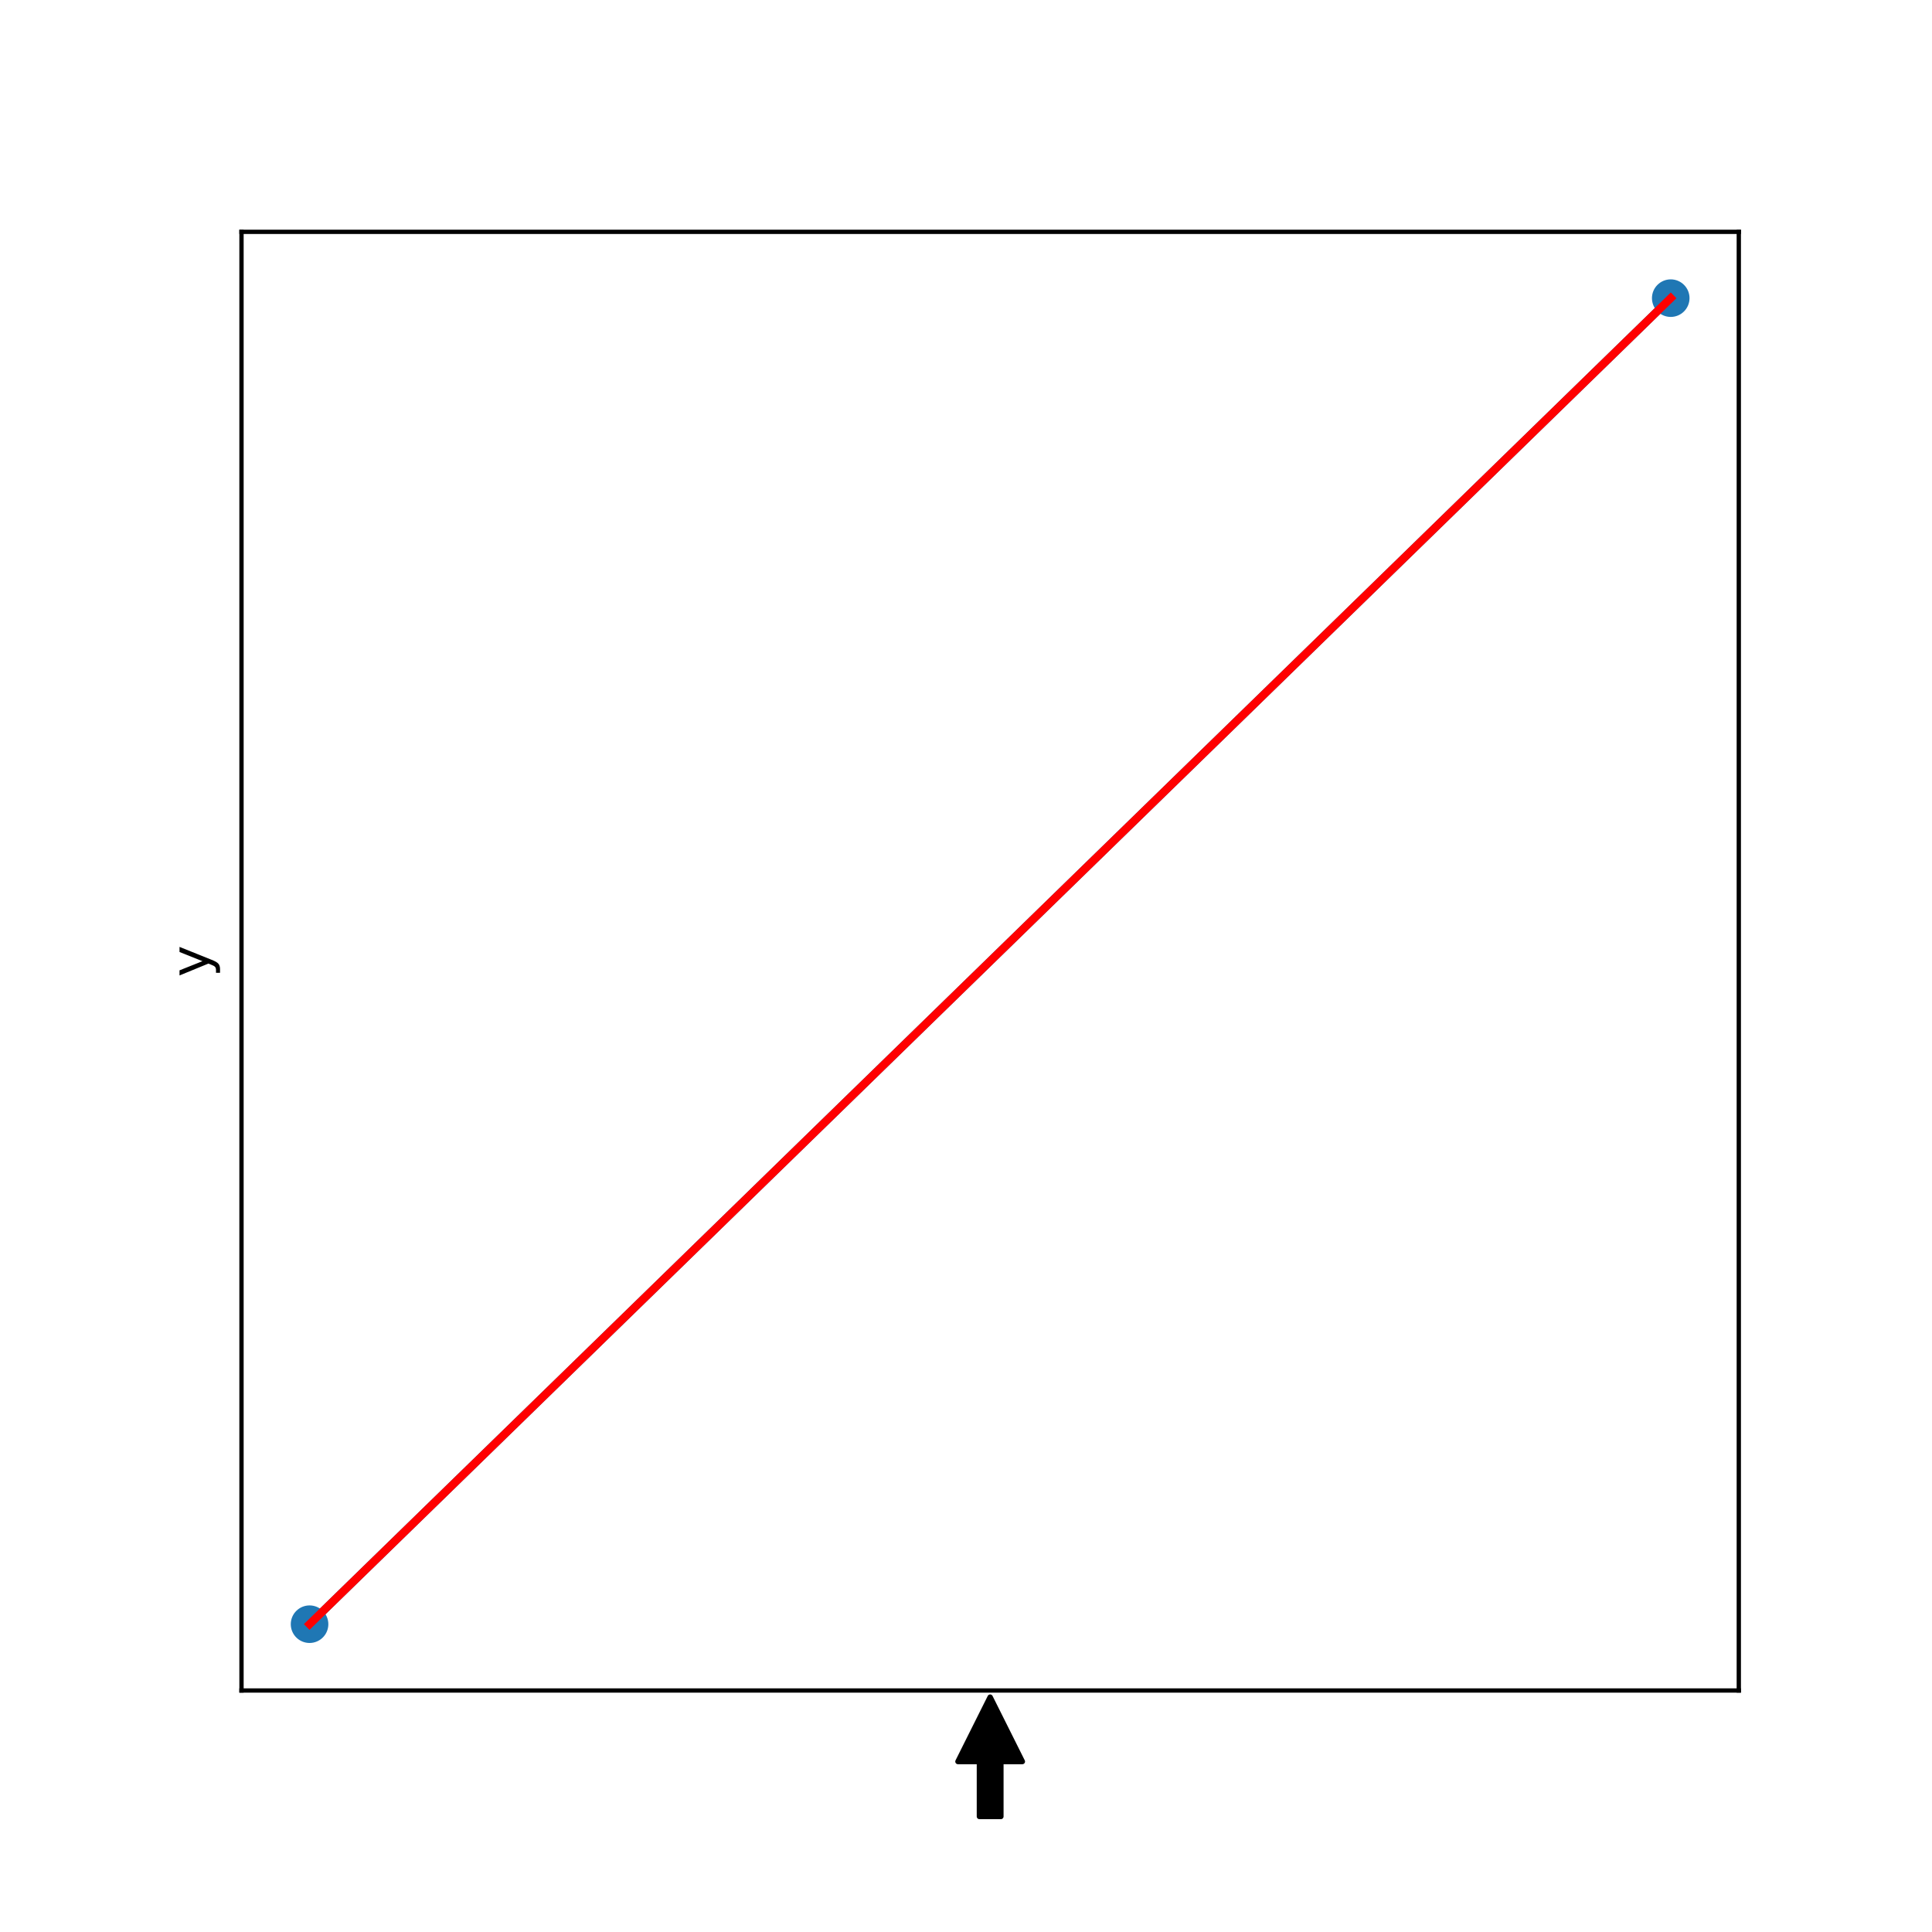
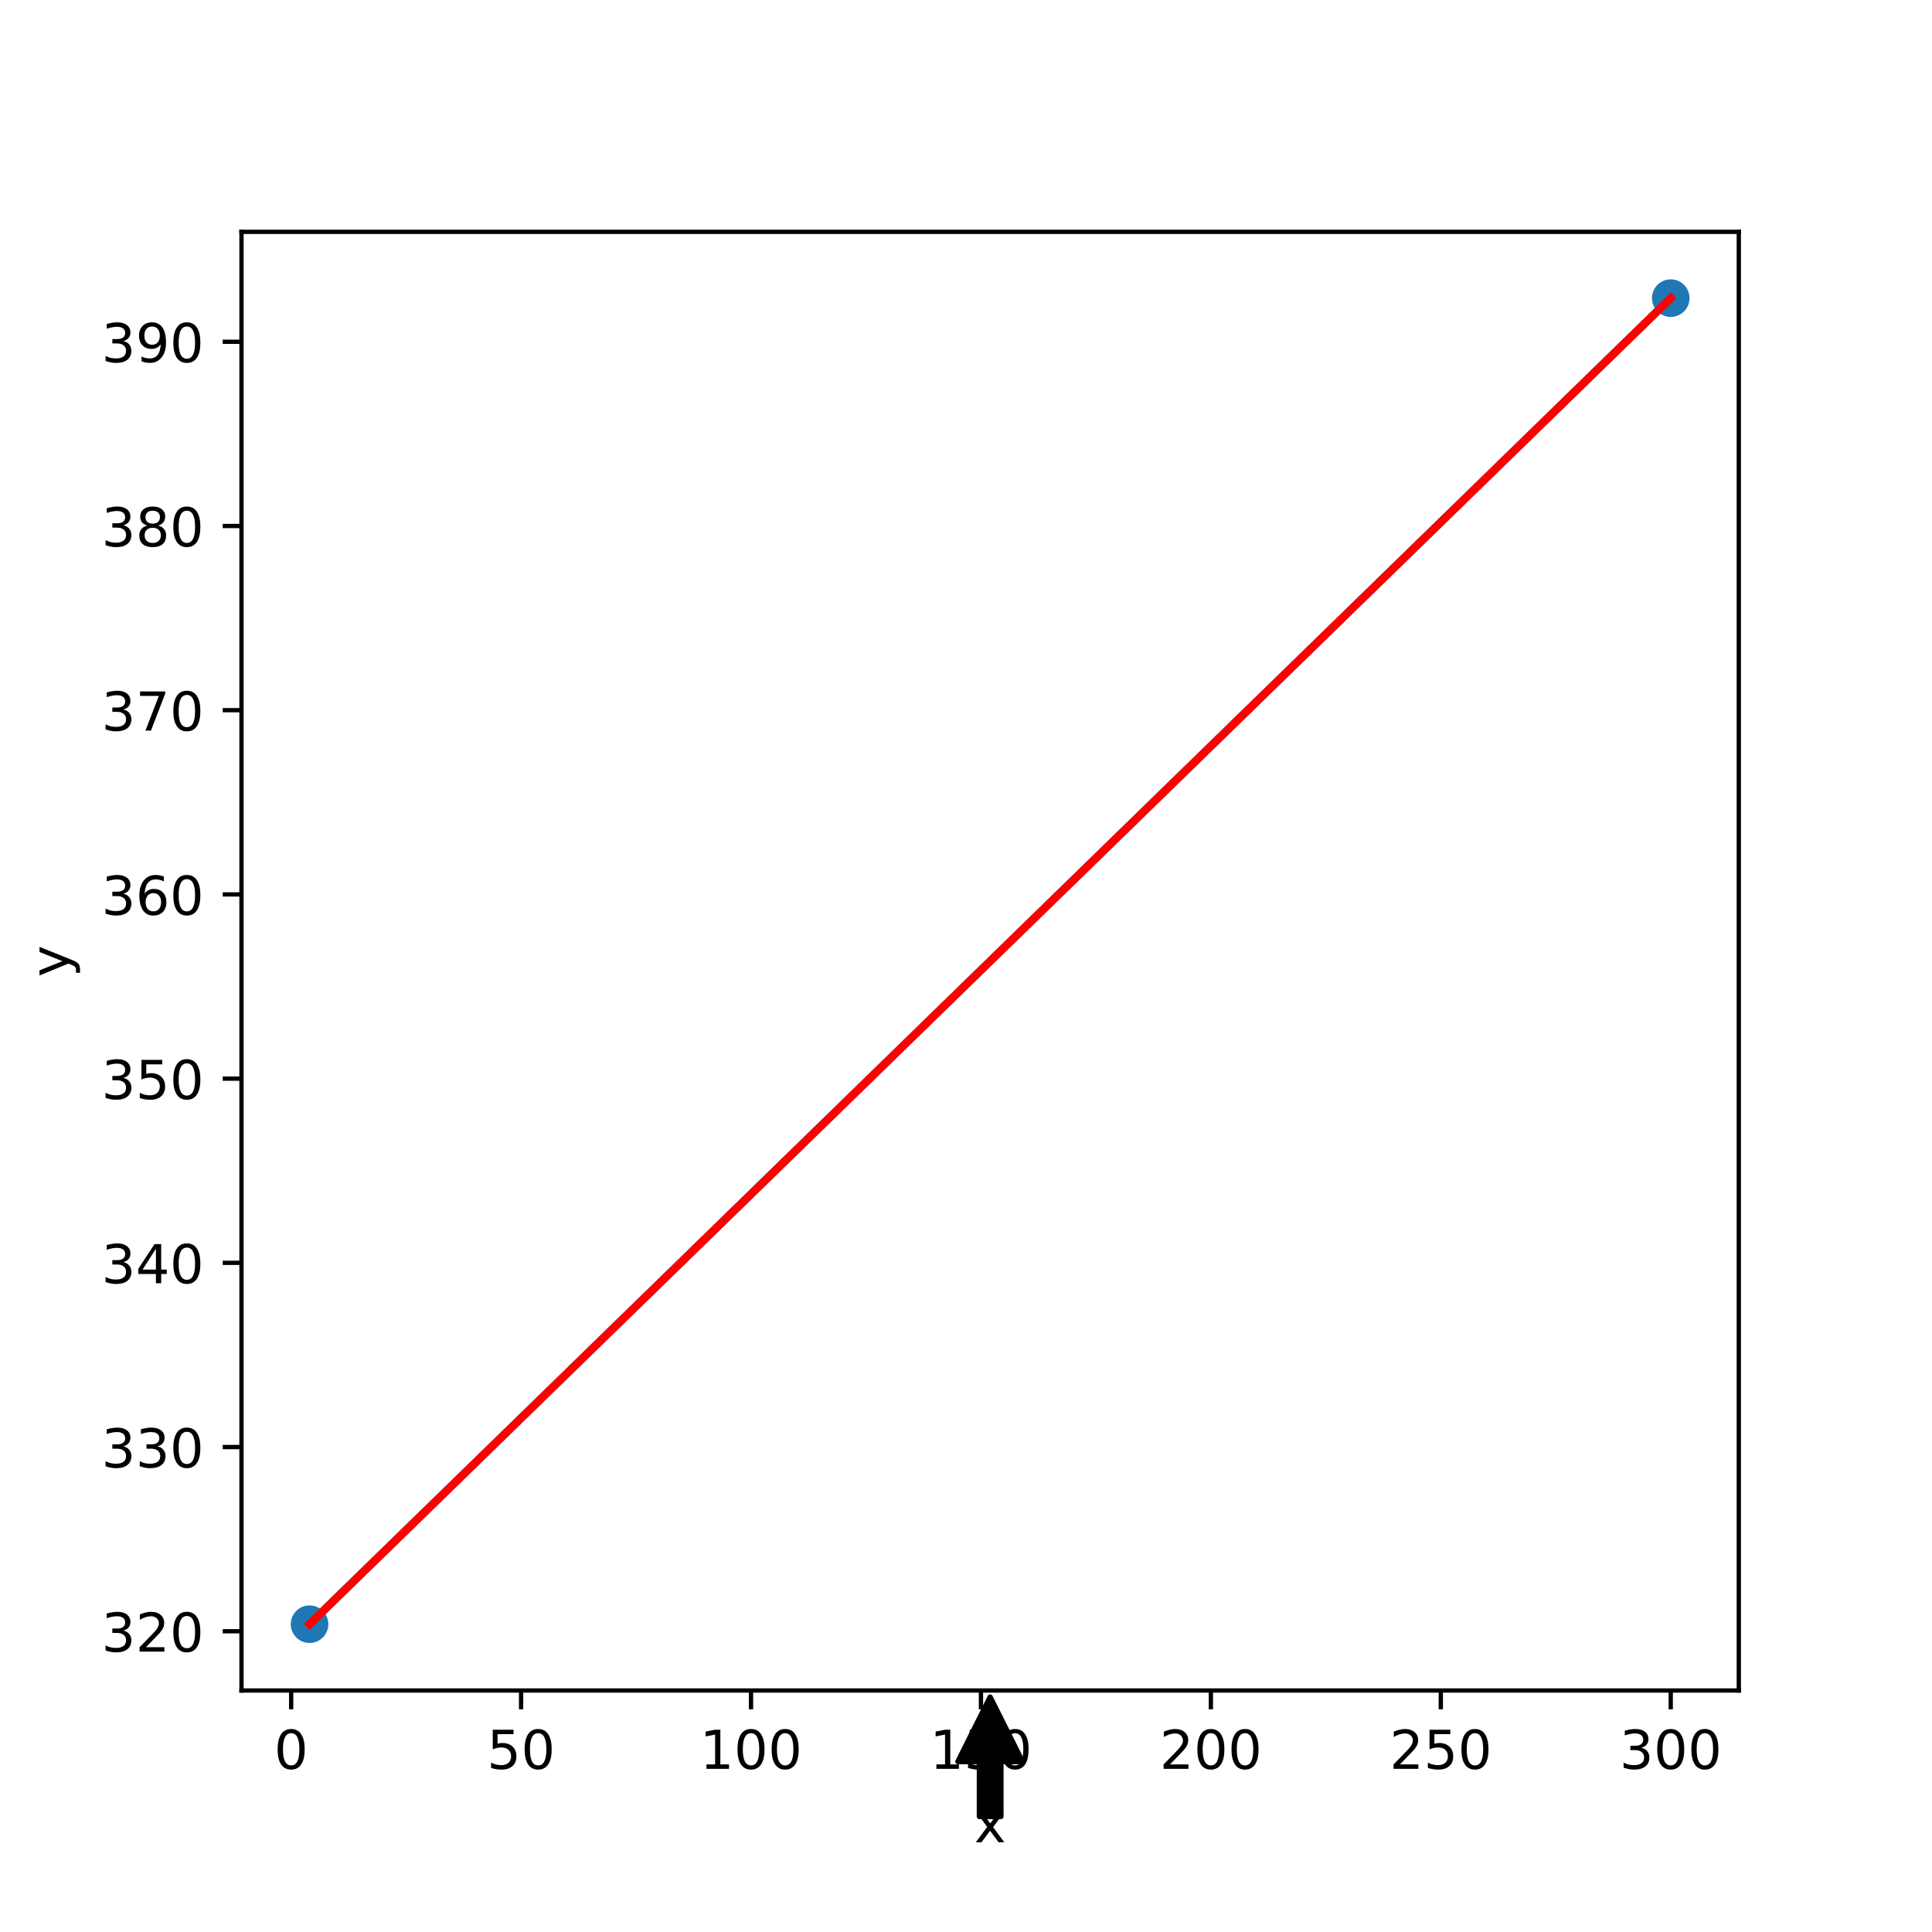
<svg xmlns="http://www.w3.org/2000/svg" xmlns:xlink="http://www.w3.org/1999/xlink" height="360pt" version="1.1" viewBox="0 0 360 360" width="360pt">
  <defs>
    <style type="text/css">
*{stroke-linecap:butt;stroke-linejoin:round;}
  </style>
  </defs>
  <g id="figure_1">
    <g id="patch_1">
      <path d="M 0 360  L 360 360  L 360 0  L 0 0  z " style="fill:#ffffff;" />
    </g>
    <g id="axes_1">
      <g id="patch_2">
        <path d="M 45 315  L 324 315  L 324 43.2  L 45 43.2  z " style="fill:#ffffff;" />
      </g>
      <g id="matplotlib.axis_1">
-         <g id="xtick_1" />
-         <g id="xtick_2" />
-         <g id="xtick_3" />
-         <g id="xtick_4" />
-         <g id="xtick_5" />
-         <g id="xtick_6" />
-         <g id="text_1">
+         <g id="xtick_1">
+           <g id="line2d_1">
+             <defs>
+               <path d="M 0 0  L 0 3.5  " id="m0b390d71ad" style="stroke:#000000;stroke-width:0.8;" />
+             </defs>
+             <g>
+               <use style="stroke:#000000;stroke-width:0.8;" x="54.254" xlink:href="#m0b390d71ad" y="315" />
+             </g>
+           </g>
+           <g id="text_1">
+             <defs>
+               <path d="M 31.781 66.406  Q 24.172 66.406 20.328 58.906  Q 16.5 51.422 16.5 36.375  Q 16.5 21.391 20.328 13.891  Q 24.172 6.391 31.781 6.391  Q 39.453 6.391 43.281 13.891  Q 47.125 21.391 47.125 36.375  Q 47.125 51.422 43.281 58.906  Q 39.453 66.406 31.781 66.406  z M 31.781 74.219  Q 44.047 74.219 50.516 64.516  Q 56.984 54.828 56.984 36.375  Q 56.984 17.969 50.516 8.266  Q 44.047 -1.422 31.781 -1.422  Q 19.531 -1.422 13.062 8.266  Q 6.594 17.969 6.594 36.375  Q 6.594 54.828 13.062 64.516  Q 19.531 74.219 31.781 74.219  z " id="DejaVuSans-48" />
+             </defs>
+             <g transform="translate(51.07305 329.5984)scale(0.1 -0.1)">
+               <use xlink:href="#DejaVuSans-48" />
+             </g>
+           </g>
+         </g>
+         <g id="xtick_2">
+           <g id="line2d_2">
+             <g>
+               <use style="stroke:#000000;stroke-width:0.8;" x="97.098" xlink:href="#m0b390d71ad" y="315" />
+             </g>
+           </g>
+           <g id="text_2">
+             <defs>
+               <path d="M 10.797 72.906  L 49.516 72.906  L 49.516 64.594  L 19.828 64.594  L 19.828 46.734  Q 21.969 47.469 24.109 47.828  Q 26.266 48.188 28.422 48.188  Q 40.625 48.188 47.75 41.5  Q 54.891 34.812 54.891 23.391  Q 54.891 11.625 47.562 5.094  Q 40.234 -1.422 26.906 -1.422  Q 22.312 -1.422 17.547 -0.641  Q 12.797 0.141 7.719 1.703  L 7.719 11.625  Q 12.109 9.234 16.797 8.062  Q 21.484 6.891 26.703 6.891  Q 35.156 6.891 40.078 11.328  Q 45.016 15.766 45.016 23.391  Q 45.016 31 40.078 35.438  Q 35.156 39.891 26.703 39.891  Q 22.75 39.891 18.812 39.016  Q 14.891 38.141 10.797 36.281  z " id="DejaVuSans-53" />
+             </defs>
+             <g transform="translate(90.73578 329.5984)scale(0.1 -0.1)">
+               <use xlink:href="#DejaVuSans-53" />
+               <use x="63.623" xlink:href="#DejaVuSans-48" />
+             </g>
+           </g>
+         </g>
+         <g id="xtick_3">
+           <g id="line2d_3">
+             <g>
+               <use style="stroke:#000000;stroke-width:0.8;" x="139.942" xlink:href="#m0b390d71ad" y="315" />
+             </g>
+           </g>
+           <g id="text_3">
+             <defs>
+               <path d="M 12.406 8.297  L 28.516 8.297  L 28.516 63.922  L 10.984 60.406  L 10.984 69.391  L 28.422 72.906  L 38.281 72.906  L 38.281 8.297  L 54.391 8.297  L 54.391 0  L 12.406 0  z " id="DejaVuSans-49" />
+             </defs>
+             <g transform="translate(130.3985 329.5984)scale(0.1 -0.1)">
+               <use xlink:href="#DejaVuSans-49" />
+               <use x="63.623" xlink:href="#DejaVuSans-48" />
+               <use x="127.246" xlink:href="#DejaVuSans-48" />
+             </g>
+           </g>
+         </g>
+         <g id="xtick_4">
+           <g id="line2d_4">
+             <g>
+               <use style="stroke:#000000;stroke-width:0.8;" x="182.786" xlink:href="#m0b390d71ad" y="315" />
+             </g>
+           </g>
+           <g id="text_4">
+             <g transform="translate(173.2425 329.5984)scale(0.1 -0.1)">
+               <use xlink:href="#DejaVuSans-49" />
+               <use x="63.623" xlink:href="#DejaVuSans-53" />
+               <use x="127.246" xlink:href="#DejaVuSans-48" />
+             </g>
+           </g>
+         </g>
+         <g id="xtick_5">
+           <g id="line2d_5">
+             <g>
+               <use style="stroke:#000000;stroke-width:0.8;" x="225.63" xlink:href="#m0b390d71ad" y="315" />
+             </g>
+           </g>
+           <g id="text_5">
+             <defs>
+               <path d="M 19.188 8.297  L 53.609 8.297  L 53.609 0  L 7.328 0  L 7.328 8.297  Q 12.938 14.109 22.625 23.891  Q 32.328 33.688 34.812 36.531  Q 39.547 41.844 41.422 45.531  Q 43.312 49.219 43.312 52.781  Q 43.312 58.594 39.234 62.25  Q 35.156 65.922 28.609 65.922  Q 23.969 65.922 18.812 64.312  Q 13.672 62.703 7.812 59.422  L 7.812 69.391  Q 13.766 71.781 18.938 73  Q 24.125 74.219 28.422 74.219  Q 39.75 74.219 46.484 68.547  Q 53.219 62.891 53.219 53.422  Q 53.219 48.922 51.531 44.891  Q 49.859 40.875 45.406 35.406  Q 44.188 33.984 37.641 27.219  Q 31.109 20.453 19.188 8.297  z " id="DejaVuSans-50" />
+             </defs>
+             <g transform="translate(216.0865 329.5984)scale(0.1 -0.1)">
+               <use xlink:href="#DejaVuSans-50" />
+               <use x="63.623" xlink:href="#DejaVuSans-48" />
+               <use x="127.246" xlink:href="#DejaVuSans-48" />
+             </g>
+           </g>
+         </g>
+         <g id="xtick_6">
+           <g id="line2d_6">
+             <g>
+               <use style="stroke:#000000;stroke-width:0.8;" x="268.474" xlink:href="#m0b390d71ad" y="315" />
+             </g>
+           </g>
+           <g id="text_6">
+             <g transform="translate(258.9305 329.5984)scale(0.1 -0.1)">
+               <use xlink:href="#DejaVuSans-50" />
+               <use x="63.623" xlink:href="#DejaVuSans-53" />
+               <use x="127.246" xlink:href="#DejaVuSans-48" />
+             </g>
+           </g>
+         </g>
+         <g id="xtick_7">
+           <g id="line2d_7">
+             <g>
+               <use style="stroke:#000000;stroke-width:0.8;" x="311.318" xlink:href="#m0b390d71ad" y="315" />
+             </g>
+           </g>
+           <g id="text_7">
+             <defs>
+               <path d="M 40.578 39.312  Q 47.656 37.797 51.625 33  Q 55.609 28.219 55.609 21.188  Q 55.609 10.406 48.188 4.484  Q 40.766 -1.422 27.094 -1.422  Q 22.516 -1.422 17.656 -0.516  Q 12.797 0.391 7.625 2.203  L 7.625 11.719  Q 11.719 9.328 16.594 8.109  Q 21.484 6.891 26.812 6.891  Q 36.078 6.891 40.938 10.547  Q 45.797 14.203 45.797 21.188  Q 45.797 27.641 41.281 31.266  Q 36.766 34.906 28.719 34.906  L 20.219 34.906  L 20.219 43.016  L 29.109 43.016  Q 36.375 43.016 40.234 45.922  Q 44.094 48.828 44.094 54.297  Q 44.094 59.906 40.109 62.906  Q 36.141 65.922 28.719 65.922  Q 24.656 65.922 20.016 65.031  Q 15.375 64.156 9.812 62.312  L 9.812 71.094  Q 15.438 72.656 20.344 73.438  Q 25.25 74.219 29.594 74.219  Q 40.828 74.219 47.359 69.109  Q 53.906 64.016 53.906 55.328  Q 53.906 49.266 50.438 45.094  Q 46.969 40.922 40.578 39.312  z " id="DejaVuSans-51" />
+             </defs>
+             <g transform="translate(301.7744 329.5984)scale(0.1 -0.1)">
+               <use xlink:href="#DejaVuSans-51" />
+               <use x="63.623" xlink:href="#DejaVuSans-48" />
+               <use x="127.246" xlink:href="#DejaVuSans-48" />
+             </g>
+           </g>
+         </g>
+         <g id="text_8">
          <defs>
            <path d="M 54.891 54.688  L 35.109 28.078  L 55.906 0  L 45.312 0  L 29.391 21.484  L 13.484 0  L 2.875 0  L 24.125 28.609  L 4.688 54.688  L 15.281 54.688  L 29.781 35.203  L 44.281 54.688  z " id="DejaVuSans-120" />
          </defs>
-           <g transform="translate(181.5406 326.5984)scale(0.1 -0.1)">
+           <g transform="translate(181.5406 343.2766)scale(0.1 -0.1)">
            <use xlink:href="#DejaVuSans-120" />
          </g>
        </g>
      </g>
      <g id="matplotlib.axis_2">
-         <g id="ytick_1" />
-         <g id="ytick_2" />
-         <g id="ytick_3" />
-         <g id="ytick_4" />
-         <g id="ytick_5" />
-         <g id="ytick_6" />
-         <g id="text_2">
+         <g id="ytick_1">
+           <g id="line2d_8">
+             <defs>
+               <path d="M 0 0  L -3.5 0  " id="mbd5f30aef4" style="stroke:#000000;stroke-width:0.8;" />
+             </defs>
+             <g>
+               <use style="stroke:#000000;stroke-width:0.8;" x="45" xlink:href="#mbd5f30aef4" y="303.961" />
+             </g>
+           </g>
+           <g id="text_9">
+             <g transform="translate(18.9125 307.7598)scale(0.1 -0.1)">
+               <use xlink:href="#DejaVuSans-51" />
+               <use x="63.623" xlink:href="#DejaVuSans-50" />
+               <use x="127.246" xlink:href="#DejaVuSans-48" />
+             </g>
+           </g>
+         </g>
+         <g id="ytick_2">
+           <g id="line2d_9">
+             <g>
+               <use style="stroke:#000000;stroke-width:0.8;" x="45" xlink:href="#mbd5f30aef4" y="269.635" />
+             </g>
+           </g>
+           <g id="text_10">
+             <g transform="translate(18.9125 273.4345)scale(0.1 -0.1)">
+               <use xlink:href="#DejaVuSans-51" />
+               <use x="63.623" xlink:href="#DejaVuSans-51" />
+               <use x="127.246" xlink:href="#DejaVuSans-48" />
+             </g>
+           </g>
+         </g>
+         <g id="ytick_3">
+           <g id="line2d_10">
+             <g>
+               <use style="stroke:#000000;stroke-width:0.8;" x="45" xlink:href="#mbd5f30aef4" y="235.31" />
+             </g>
+           </g>
+           <g id="text_11">
+             <defs>
+               <path d="M 37.797 64.312  L 12.891 25.391  L 37.797 25.391  z M 35.203 72.906  L 47.609 72.906  L 47.609 25.391  L 58.016 25.391  L 58.016 17.188  L 47.609 17.188  L 47.609 0  L 37.797 0  L 37.797 17.188  L 4.891 17.188  L 4.891 26.703  z " id="DejaVuSans-52" />
+             </defs>
+             <g transform="translate(18.9125 239.1092)scale(0.1 -0.1)">
+               <use xlink:href="#DejaVuSans-51" />
+               <use x="63.623" xlink:href="#DejaVuSans-52" />
+               <use x="127.246" xlink:href="#DejaVuSans-48" />
+             </g>
+           </g>
+         </g>
+         <g id="ytick_4">
+           <g id="line2d_11">
+             <g>
+               <use style="stroke:#000000;stroke-width:0.8;" x="45" xlink:href="#mbd5f30aef4" y="200.985" />
+             </g>
+           </g>
+           <g id="text_12">
+             <g transform="translate(18.9125 204.7839)scale(0.1 -0.1)">
+               <use xlink:href="#DejaVuSans-51" />
+               <use x="63.623" xlink:href="#DejaVuSans-53" />
+               <use x="127.246" xlink:href="#DejaVuSans-48" />
+             </g>
+           </g>
+         </g>
+         <g id="ytick_5">
+           <g id="line2d_12">
+             <g>
+               <use style="stroke:#000000;stroke-width:0.8;" x="45" xlink:href="#mbd5f30aef4" y="166.659" />
+             </g>
+           </g>
+           <g id="text_13">
+             <defs>
+               <path d="M 33.016 40.375  Q 26.375 40.375 22.484 35.828  Q 18.609 31.297 18.609 23.391  Q 18.609 15.531 22.484 10.953  Q 26.375 6.391 33.016 6.391  Q 39.656 6.391 43.531 10.953  Q 47.406 15.531 47.406 23.391  Q 47.406 31.297 43.531 35.828  Q 39.656 40.375 33.016 40.375  z M 52.594 71.297  L 52.594 62.312  Q 48.875 64.062 45.094 64.984  Q 41.312 65.922 37.594 65.922  Q 27.828 65.922 22.672 59.328  Q 17.531 52.734 16.797 39.406  Q 19.672 43.656 24.016 45.922  Q 28.375 48.188 33.594 48.188  Q 44.578 48.188 50.953 41.516  Q 57.328 34.859 57.328 23.391  Q 57.328 12.156 50.688 5.359  Q 44.047 -1.422 33.016 -1.422  Q 20.359 -1.422 13.672 8.266  Q 6.984 17.969 6.984 36.375  Q 6.984 53.656 15.188 63.938  Q 23.391 74.219 37.203 74.219  Q 40.922 74.219 44.703 73.484  Q 48.484 72.75 52.594 71.297  z " id="DejaVuSans-54" />
+             </defs>
+             <g transform="translate(18.9125 170.4587)scale(0.1 -0.1)">
+               <use xlink:href="#DejaVuSans-51" />
+               <use x="63.623" xlink:href="#DejaVuSans-54" />
+               <use x="127.246" xlink:href="#DejaVuSans-48" />
+             </g>
+           </g>
+         </g>
+         <g id="ytick_6">
+           <g id="line2d_13">
+             <g>
+               <use style="stroke:#000000;stroke-width:0.8;" x="45" xlink:href="#mbd5f30aef4" y="132.334" />
+             </g>
+           </g>
+           <g id="text_14">
+             <defs>
+               <path d="M 8.203 72.906  L 55.078 72.906  L 55.078 68.703  L 28.609 0  L 18.312 0  L 43.219 64.594  L 8.203 64.594  z " id="DejaVuSans-55" />
+             </defs>
+             <g transform="translate(18.9125 136.1334)scale(0.1 -0.1)">
+               <use xlink:href="#DejaVuSans-51" />
+               <use x="63.623" xlink:href="#DejaVuSans-55" />
+               <use x="127.246" xlink:href="#DejaVuSans-48" />
+             </g>
+           </g>
+         </g>
+         <g id="ytick_7">
+           <g id="line2d_14">
+             <g>
+               <use style="stroke:#000000;stroke-width:0.8;" x="45" xlink:href="#mbd5f30aef4" y="98.009" />
+             </g>
+           </g>
+           <g id="text_15">
+             <defs>
+               <path d="M 31.781 34.625  Q 24.75 34.625 20.719 30.859  Q 16.703 27.094 16.703 20.516  Q 16.703 13.922 20.719 10.156  Q 24.75 6.391 31.781 6.391  Q 38.812 6.391 42.859 10.172  Q 46.922 13.969 46.922 20.516  Q 46.922 27.094 42.891 30.859  Q 38.875 34.625 31.781 34.625  z M 21.922 38.812  Q 15.578 40.375 12.031 44.719  Q 8.5 49.078 8.5 55.328  Q 8.5 64.062 14.719 69.141  Q 20.953 74.219 31.781 74.219  Q 42.672 74.219 48.875 69.141  Q 55.078 64.062 55.078 55.328  Q 55.078 49.078 51.531 44.719  Q 48 40.375 41.703 38.812  Q 48.828 37.156 52.797 32.312  Q 56.781 27.484 56.781 20.516  Q 56.781 9.906 50.312 4.234  Q 43.844 -1.422 31.781 -1.422  Q 19.734 -1.422 13.25 4.234  Q 6.781 9.906 6.781 20.516  Q 6.781 27.484 10.781 32.312  Q 14.797 37.156 21.922 38.812  z M 18.312 54.391  Q 18.312 48.734 21.844 45.562  Q 25.391 42.391 31.781 42.391  Q 38.141 42.391 41.719 45.562  Q 45.312 48.734 45.312 54.391  Q 45.312 60.062 41.719 63.234  Q 38.141 66.406 31.781 66.406  Q 25.391 66.406 21.844 63.234  Q 18.312 60.062 18.312 54.391  z " id="DejaVuSans-56" />
+             </defs>
+             <g transform="translate(18.9125 101.8081)scale(0.1 -0.1)">
+               <use xlink:href="#DejaVuSans-51" />
+               <use x="63.623" xlink:href="#DejaVuSans-56" />
+               <use x="127.246" xlink:href="#DejaVuSans-48" />
+             </g>
+           </g>
+         </g>
+         <g id="ytick_8">
+           <g id="line2d_15">
+             <g>
+               <use style="stroke:#000000;stroke-width:0.8;" x="45" xlink:href="#mbd5f30aef4" y="63.684" />
+             </g>
+           </g>
+           <g id="text_16">
+             <defs>
+               <path d="M 10.984 1.516  L 10.984 10.5  Q 14.703 8.734 18.5 7.812  Q 22.312 6.891 25.984 6.891  Q 35.75 6.891 40.891 13.453  Q 46.047 20.016 46.781 33.406  Q 43.953 29.203 39.594 26.953  Q 35.25 24.703 29.984 24.703  Q 19.047 24.703 12.672 31.312  Q 6.297 37.938 6.297 49.422  Q 6.297 60.641 12.938 67.422  Q 19.578 74.219 30.609 74.219  Q 43.266 74.219 49.922 64.516  Q 56.594 54.828 56.594 36.375  Q 56.594 19.141 48.406 8.859  Q 40.234 -1.422 26.422 -1.422  Q 22.703 -1.422 18.891 -0.688  Q 15.094 0.047 10.984 1.516  z M 30.609 32.422  Q 37.25 32.422 41.125 36.953  Q 45.016 41.5 45.016 49.422  Q 45.016 57.281 41.125 61.844  Q 37.25 66.406 30.609 66.406  Q 23.969 66.406 20.094 61.844  Q 16.219 57.281 16.219 49.422  Q 16.219 41.5 20.094 36.953  Q 23.969 32.422 30.609 32.422  z " id="DejaVuSans-57" />
+             </defs>
+             <g transform="translate(18.9125 67.48283)scale(0.1 -0.1)">
+               <use xlink:href="#DejaVuSans-51" />
+               <use x="63.623" xlink:href="#DejaVuSans-57" />
+               <use x="127.246" xlink:href="#DejaVuSans-48" />
+             </g>
+           </g>
+         </g>
+         <g id="text_17">
          <defs>
            <path d="M 32.172 -5.078  Q 28.375 -14.844 24.75 -17.812  Q 21.141 -20.797 15.094 -20.797  L 7.906 -20.797  L 7.906 -13.281  L 13.188 -13.281  Q 16.891 -13.281 18.938 -11.516  Q 21 -9.766 23.484 -3.219  L 25.094 0.875  L 2.984 54.688  L 12.5 54.688  L 29.594 11.922  L 46.688 54.688  L 56.203 54.688  z " id="DejaVuSans-121" />
          </defs>
-           <g transform="translate(38.92031 182.0594)rotate(-90)scale(0.1 -0.1)">
+           <g transform="translate(12.83281 182.0594)rotate(-90)scale(0.1 -0.1)">
            <use xlink:href="#DejaVuSans-121" />
          </g>
        </g>
      </g>
-       <g id="line2d_1">
-         <path clip-path="url(#p30ef33eacb)" d="M 57.682 302.645  L 311.318 55.555  " style="fill:none;stroke:#1f77b4;stroke-linecap:square;stroke-width:1.5;" />
+       <g id="line2d_16">
+         <path clip-path="url(#p279201fef6)" d="M 57.682 302.645  L 311.318 55.555  " style="fill:none;stroke:#1f77b4;stroke-linecap:square;stroke-width:1.5;" />
        <defs>
-           <path d="M 0 3  C 0.796 3 1.559 2.684 2.121 2.121  C 2.684 1.559 3 0.796 3 0  C 3 -0.796 2.684 -1.559 2.121 -2.121  C 1.559 -2.684 0.796 -3 0 -3  C -0.796 -3 -1.559 -2.684 -2.121 -2.121  C -2.684 -1.559 -3 -0.796 -3 0  C -3 0.796 -2.684 1.559 -2.121 2.121  C -1.559 2.684 -0.796 3 0 3  z " id="mfff382f7b0" style="stroke:#1f77b4;" />
+           <path d="M 0 3  C 0.796 3 1.559 2.684 2.121 2.121  C 2.684 1.559 3 0.796 3 0  C 3 -0.796 2.684 -1.559 2.121 -2.121  C 1.559 -2.684 0.796 -3 0 -3  C -0.796 -3 -1.559 -2.684 -2.121 -2.121  C -2.684 -1.559 -3 -0.796 -3 0  C -3 0.796 -2.684 1.559 -2.121 2.121  C -1.559 2.684 -0.796 3 0 3  z " id="mfc036f280d" style="stroke:#1f77b4;" />
        </defs>
-         <g clip-path="url(#p30ef33eacb)">
-           <use style="fill:#1f77b4;stroke:#1f77b4;" x="57.682" xlink:href="#mfff382f7b0" y="302.645" />
-           <use style="fill:#1f77b4;stroke:#1f77b4;" x="311.318" xlink:href="#mfff382f7b0" y="55.555" />
-         </g>
-       </g>
-       <g id="line2d_2">
-         <path clip-path="url(#p30ef33eacb)" d="M 57.682 302.645  L 311.318 55.555  " style="fill:none;stroke:#ff0000;stroke-linecap:square;stroke-width:1.5;" />
+         <g clip-path="url(#p279201fef6)">
+           <use style="fill:#1f77b4;stroke:#1f77b4;" x="57.682" xlink:href="#mfc036f280d" y="302.645" />
+           <use style="fill:#1f77b4;stroke:#1f77b4;" x="311.318" xlink:href="#mfc036f280d" y="55.555" />
+         </g>
+       </g>
+       <g id="line2d_17">
+         <path clip-path="url(#p279201fef6)" d="M 57.682 302.645  L 311.318 55.555  " style="fill:none;stroke:#ff0000;stroke-linecap:square;stroke-width:1.5;" />
      </g>
      <g id="patch_3">
        <path d="M 45 315  L 45 43.2  " style="fill:none;stroke:#000000;stroke-linecap:square;stroke-linejoin:miter;stroke-width:0.8;" />
      </g>
      <g id="patch_4">
        <path d="M 324 315  L 324 43.2  " style="fill:none;stroke:#000000;stroke-linecap:square;stroke-linejoin:miter;stroke-width:0.8;" />
      </g>
      <g id="patch_5">
        <path d="M 45 315  L 324 315  " style="fill:none;stroke:#000000;stroke-linecap:square;stroke-linejoin:miter;stroke-width:0.8;" />
      </g>
      <g id="patch_6">
        <path d="M 45 43.2  L 324 43.2  " style="fill:none;stroke:#000000;stroke-linecap:square;stroke-linejoin:miter;stroke-width:0.8;" />
      </g>
      <g id="patch_7">
        <path d="M 182.5 338.475  Q 182.5 333.357 182.5 328.238  L 178.5 328.238  Q 181.5 322.236 184.5 316.235  Q 187.5 322.236 190.5 328.238  L 186.5 328.238  Q 186.5 333.357 186.5 338.475  L 182.5 338.475  z " style="stroke:#000000;stroke-linecap:round;" />
      </g>
    </g>
  </g>
  <defs>
-     <clipPath id="p30ef33eacb">
+     <clipPath id="p279201fef6">
      <rect height="271.8" width="279" x="45" y="43.2" />
    </clipPath>
  </defs>
</svg>
